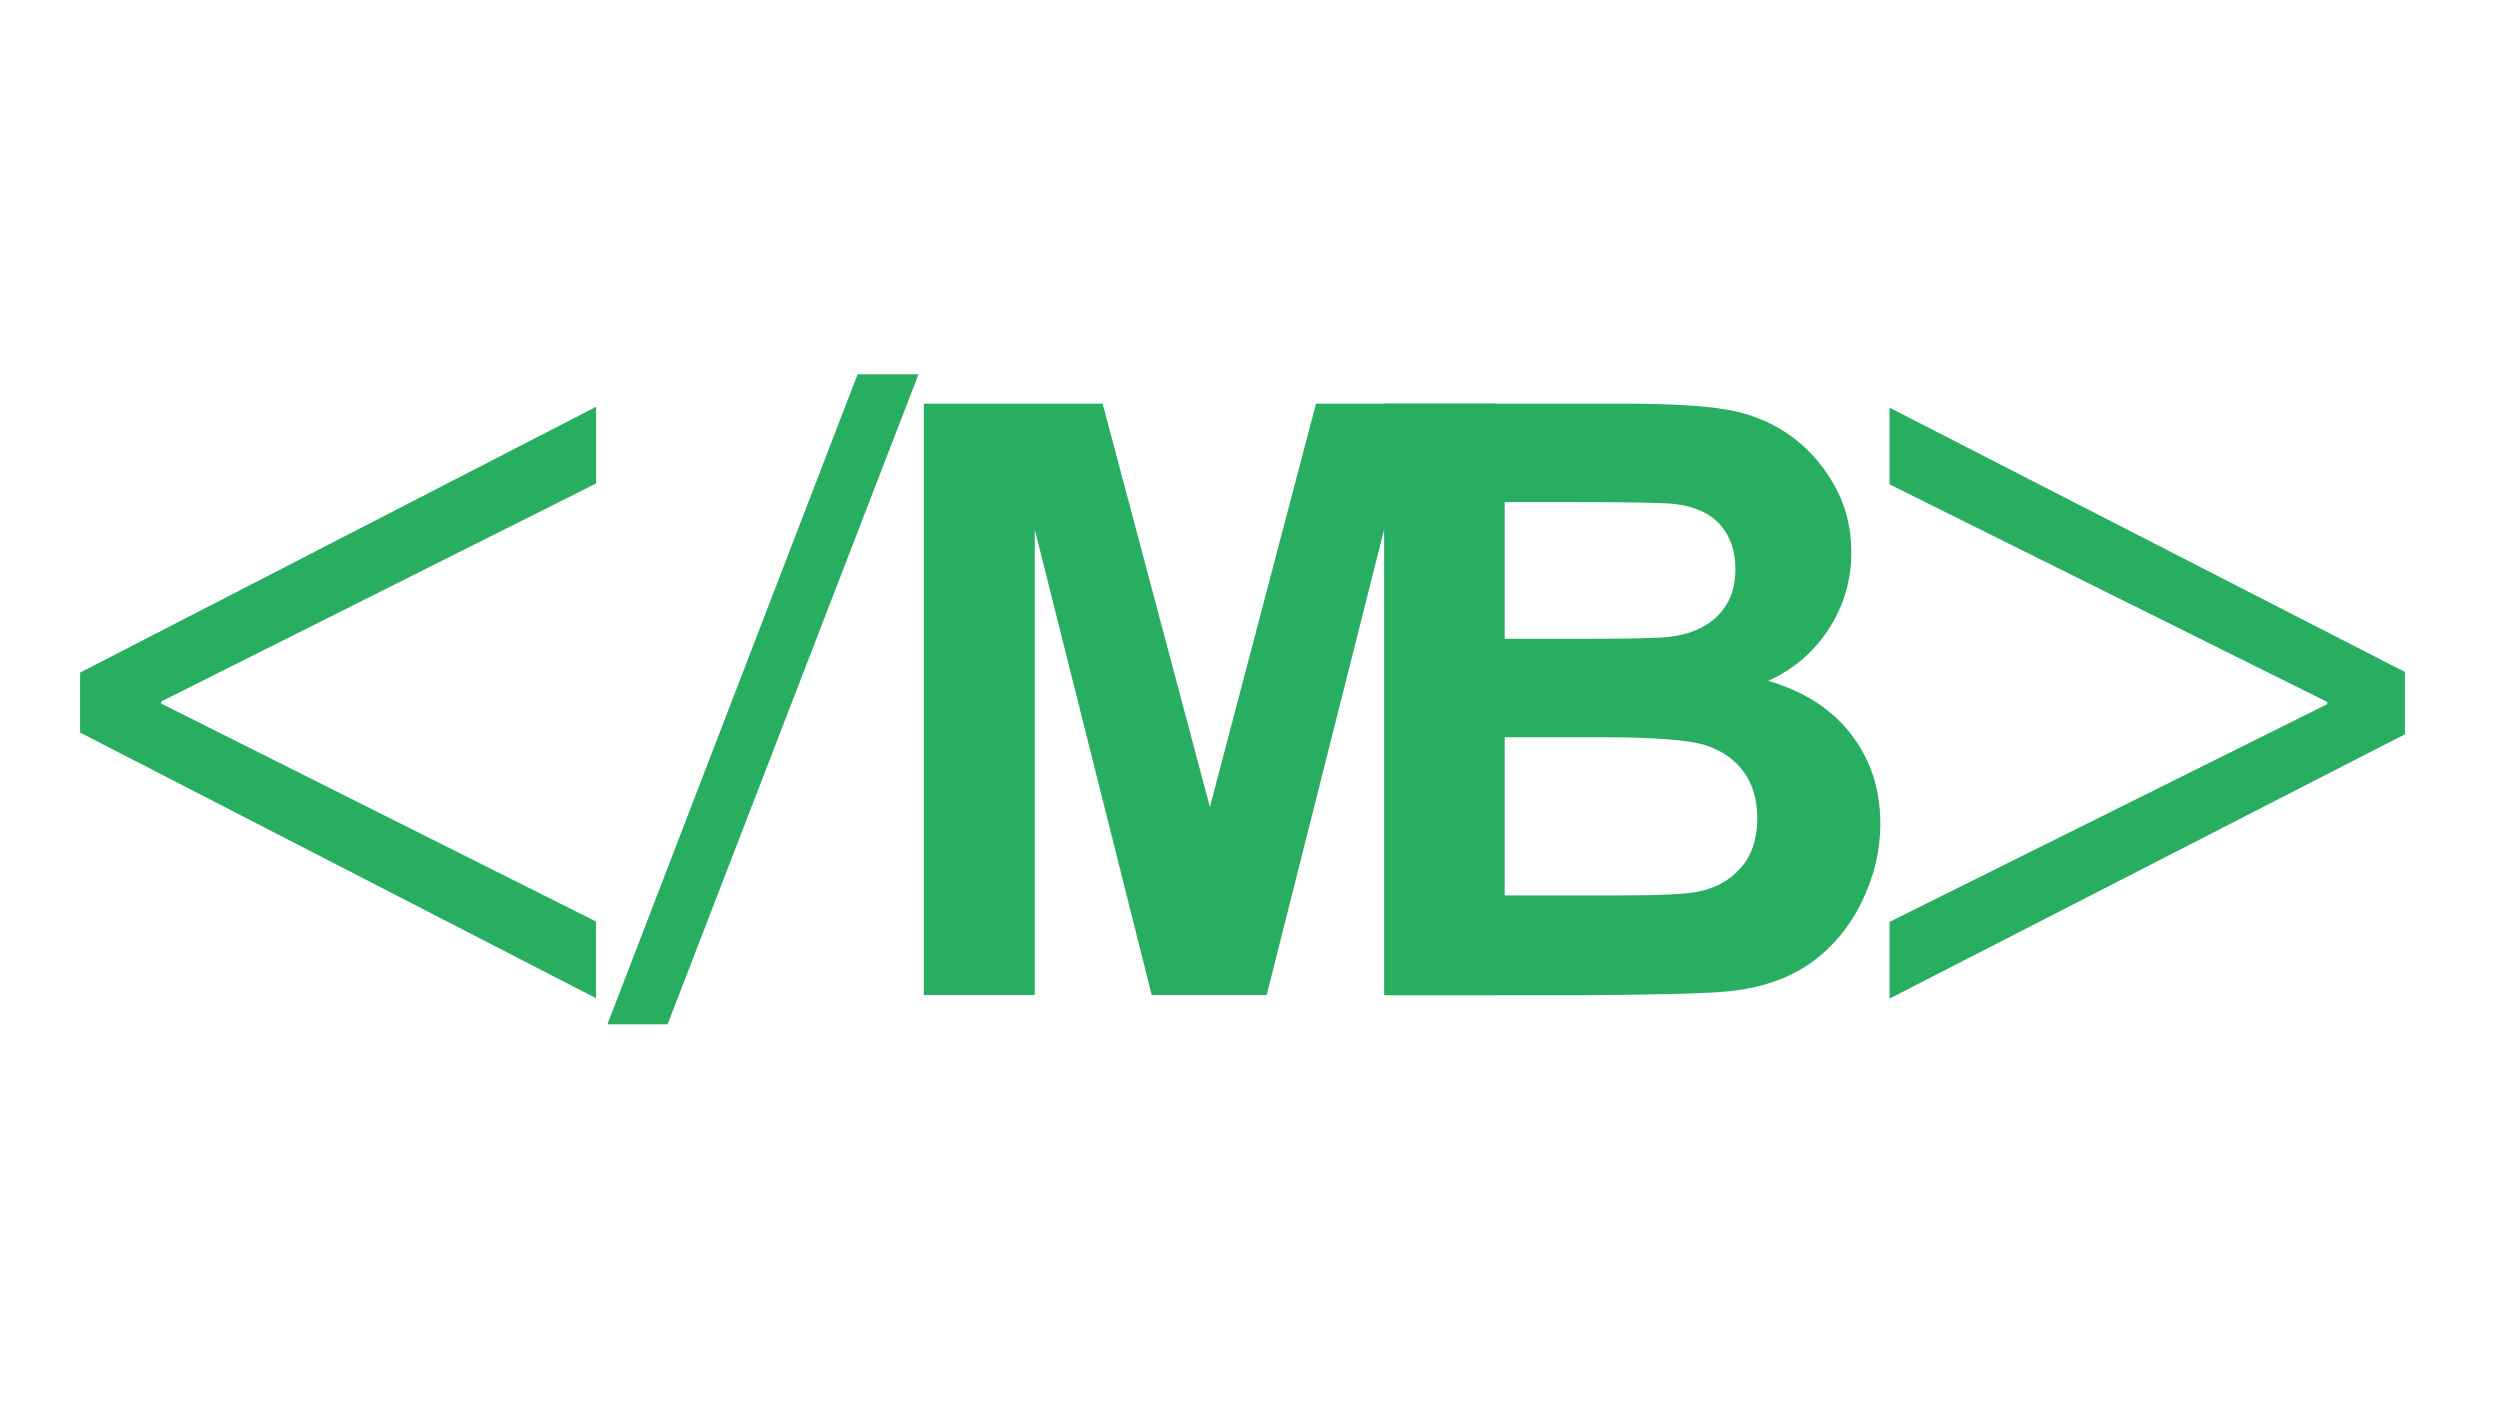
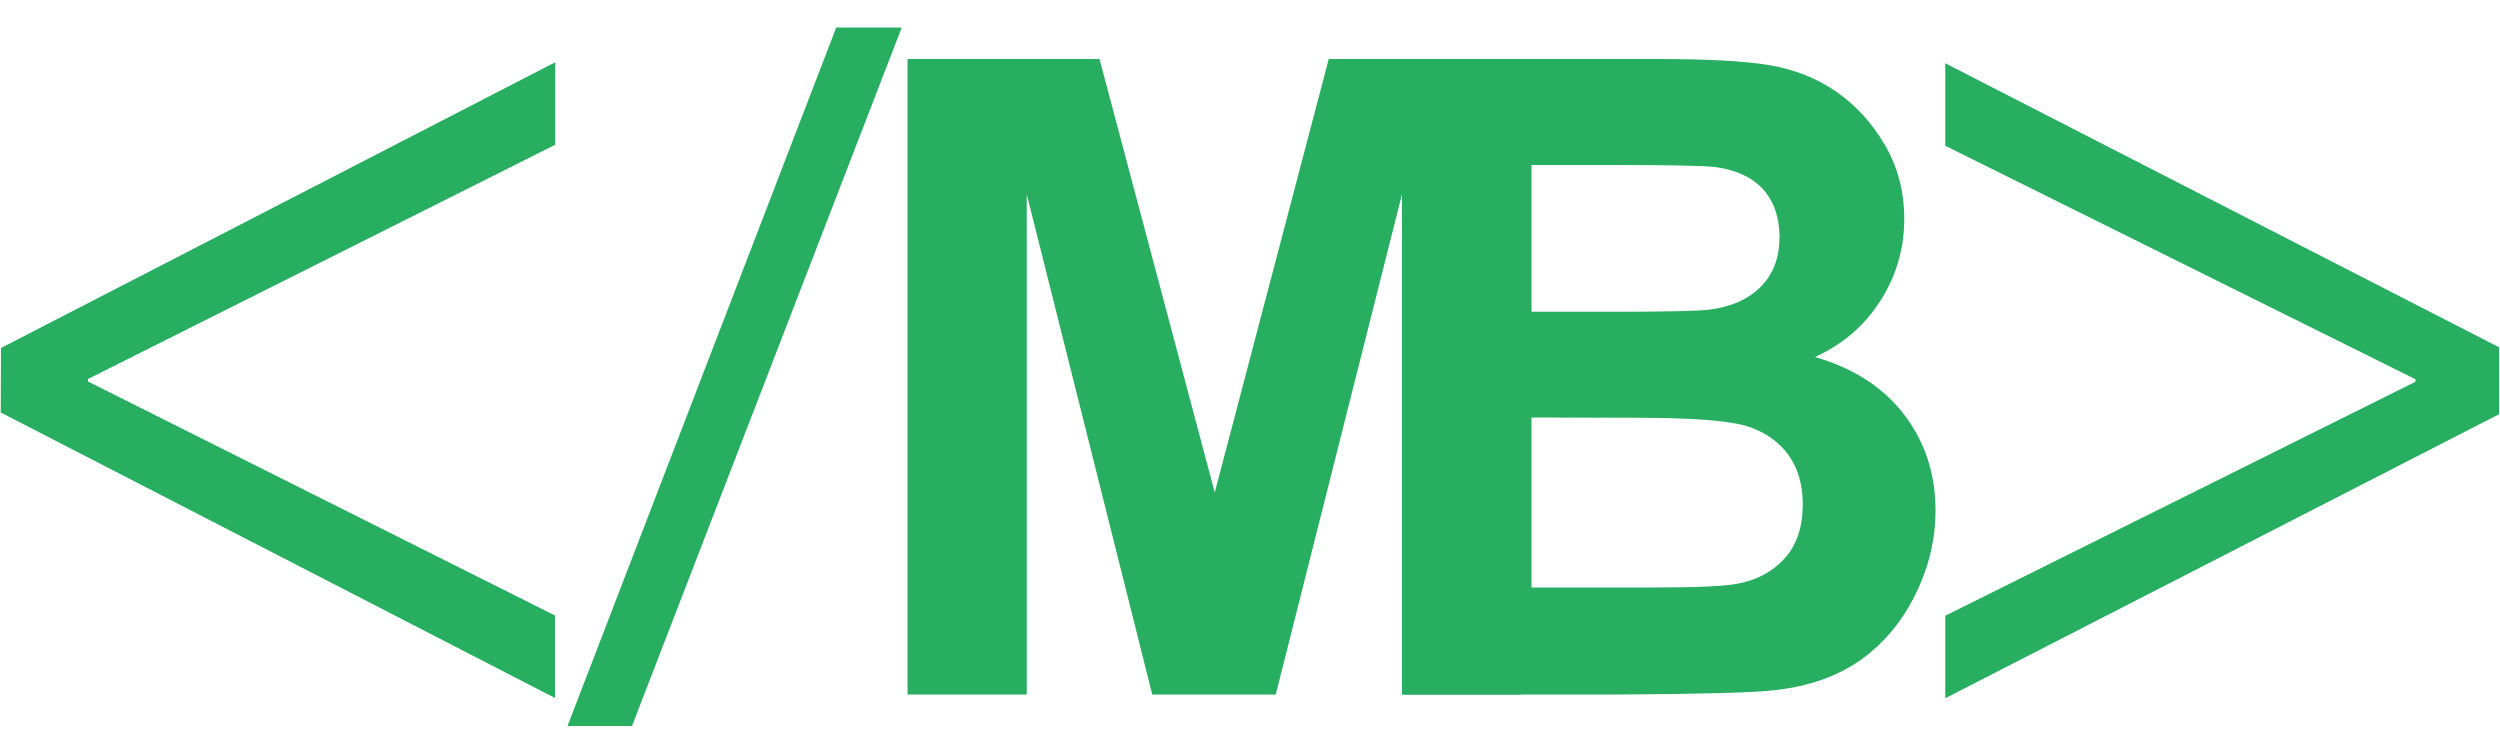
- <svg xmlns="http://www.w3.org/2000/svg" version="1.1" id="Calque_1" x="0px" y="0px" viewBox="0 0 1920 1080" style="enable-background:new 0 0 1920 1080;" xml:space="preserve">
+ <svg xmlns="http://www.w3.org/2000/svg" version="1.1" id="Calque_1" x="0px" y="0px" viewBox="0 0 1000 300" style="enable-background:new 0 0 1000 300;" xml:space="preserve">
  <style type="text/css">
	.st0{fill:#27AE60;}
</style>
  <g>
-     <path class="st0" d="M709.5,764.2V310h137.3l82.4,309.8l81.5-309.8h137.6v454.2H1063V406.7l-90.2,357.5h-88.3l-89.8-357.5v357.5   L709.5,764.2L709.5,764.2z" />
+     <path class="st0" d="M363,277.8V23.6h76.8L485.9,197l45.6-173.4h77v254.2h-47.7V77.7l-50.5,200.1h-49.4L410.7,77.7v200.1H363   L363,277.8z" />
  </g>
  <g>
-     <path class="st0" d="M1063.8,310h181.5c35.9,0,62.7,1.5,80.4,4.5s33.5,9.2,47.4,18.7c13.9,9.5,25.6,22.1,34.8,38   c9.3,15.8,13.9,33.5,13.9,53.1c0,21.3-5.7,40.8-17.2,58.6c-11.5,17.8-27,31.1-46.6,40c27.7,8.1,48.9,21.8,63.8,41.2   c14.9,19.4,22.3,42.2,22.3,68.5c0,20.7-4.8,40.7-14.4,60.3c-9.6,19.5-22.7,35.1-39.3,46.8s-37.1,18.8-61.5,21.5   c-15.3,1.7-52.2,2.7-110.6,3.1h-154.6V310L1063.8,310z M1155.6,385.6v105h60.1c35.7,0,57.9-0.5,66.6-1.5c15.7-1.9,28-7.3,37-16.3   c9-9,13.5-20.8,13.5-35.5c0-14-3.9-25.5-11.6-34.2s-19.3-14.1-34.6-16c-9.1-1-35.2-1.5-78.4-1.5L1155.6,385.6L1155.6,385.6z    M1155.6,566.2v121.5h84.9c33,0,54-0.9,62.9-2.8c13.6-2.5,24.7-8.5,33.3-18.1c8.6-9.6,12.9-22.5,12.9-38.6   c0-13.6-3.3-25.2-9.9-34.7c-6.6-9.5-16.2-16.4-28.7-20.8c-12.5-4.3-39.6-6.5-81.3-6.5L1155.6,566.2L1155.6,566.2z" />
-   </g>
-   <g id="Calque_2_1_">
- </g>
-   <g>
-     <path class="st0" d="M61.6,516.5l396.2-204.1v58.9L123.9,538.7v1.7l333.8,167.3v58.9l-396.2-204V516.5z" />
+     <path class="st0" d="M561.3,23.6h101.6c20.1,0,35.1,0.8,45,2.5c9.9,1.7,18.7,5.1,26.5,10.5s14.3,12.4,19.5,21.3   c5.2,8.8,7.8,18.7,7.8,29.7c0,11.9-3.2,22.8-9.6,32.8c-6.4,10-15.1,17.4-26.1,22.4c15.5,4.5,27.4,12.2,35.7,23.1   c8.3,10.9,12.5,23.6,12.5,38.3c0,11.6-2.7,22.8-8.1,33.7c-5.4,10.9-12.7,19.6-22,26.2c-9.3,6.5-20.8,10.5-34.4,12   c-8.6,1-29.2,1.5-61.9,1.7h-86.5L561.3,23.6L561.3,23.6z M612.6,65.9v58.8h33.6c20,0,32.4-0.3,37.3-0.8c8.8-1.1,15.7-4.1,20.7-9.1   c5-5,7.6-11.6,7.6-19.9c0-7.8-2.2-14.3-6.5-19.1s-10.8-7.9-19.4-9c-5.1-0.6-19.7-0.8-43.9-0.8H612.6L612.6,65.9z M612.6,167v68   h47.5c18.5,0,30.2-0.5,35.2-1.6c7.6-1.4,13.8-4.8,18.6-10.1s7.2-12.6,7.2-21.6c0-7.6-1.8-14.1-5.5-19.4c-3.7-5.3-9.1-9.2-16.1-11.6   c-7-2.4-22.2-3.6-45.5-3.6L612.6,167L612.6,167z" />
  </g>
  <g>
-     <path class="st0" d="M1847,563.9l-395.8,203v-58.9l336.1-167.2v-1.7L1451.2,372v-58.9l395.8,203V563.9z" />
+     <path class="st0" d="M0.4,139.2L222.1,24.9v33L35.2,151.6v1l186.8,93.6v33L0.3,165L0.4,139.2L0.4,139.2z" />
  </g>
  <g>
-     <path class="st0" d="M466.5,786.7l192.1-499.2h46.8L512.7,786.7H466.5z" />
+     <path class="st0" d="M999.6,165.7L778.1,279.3v-33l188.1-93.6v-1L778.1,58.3v-33l221.5,113.6V165.7z" />
+   </g>
+   <g>
+     <path class="st0" d="M227,290.4L334.5,11h26.2L252.8,290.4H227z" />
  </g>
</svg>
